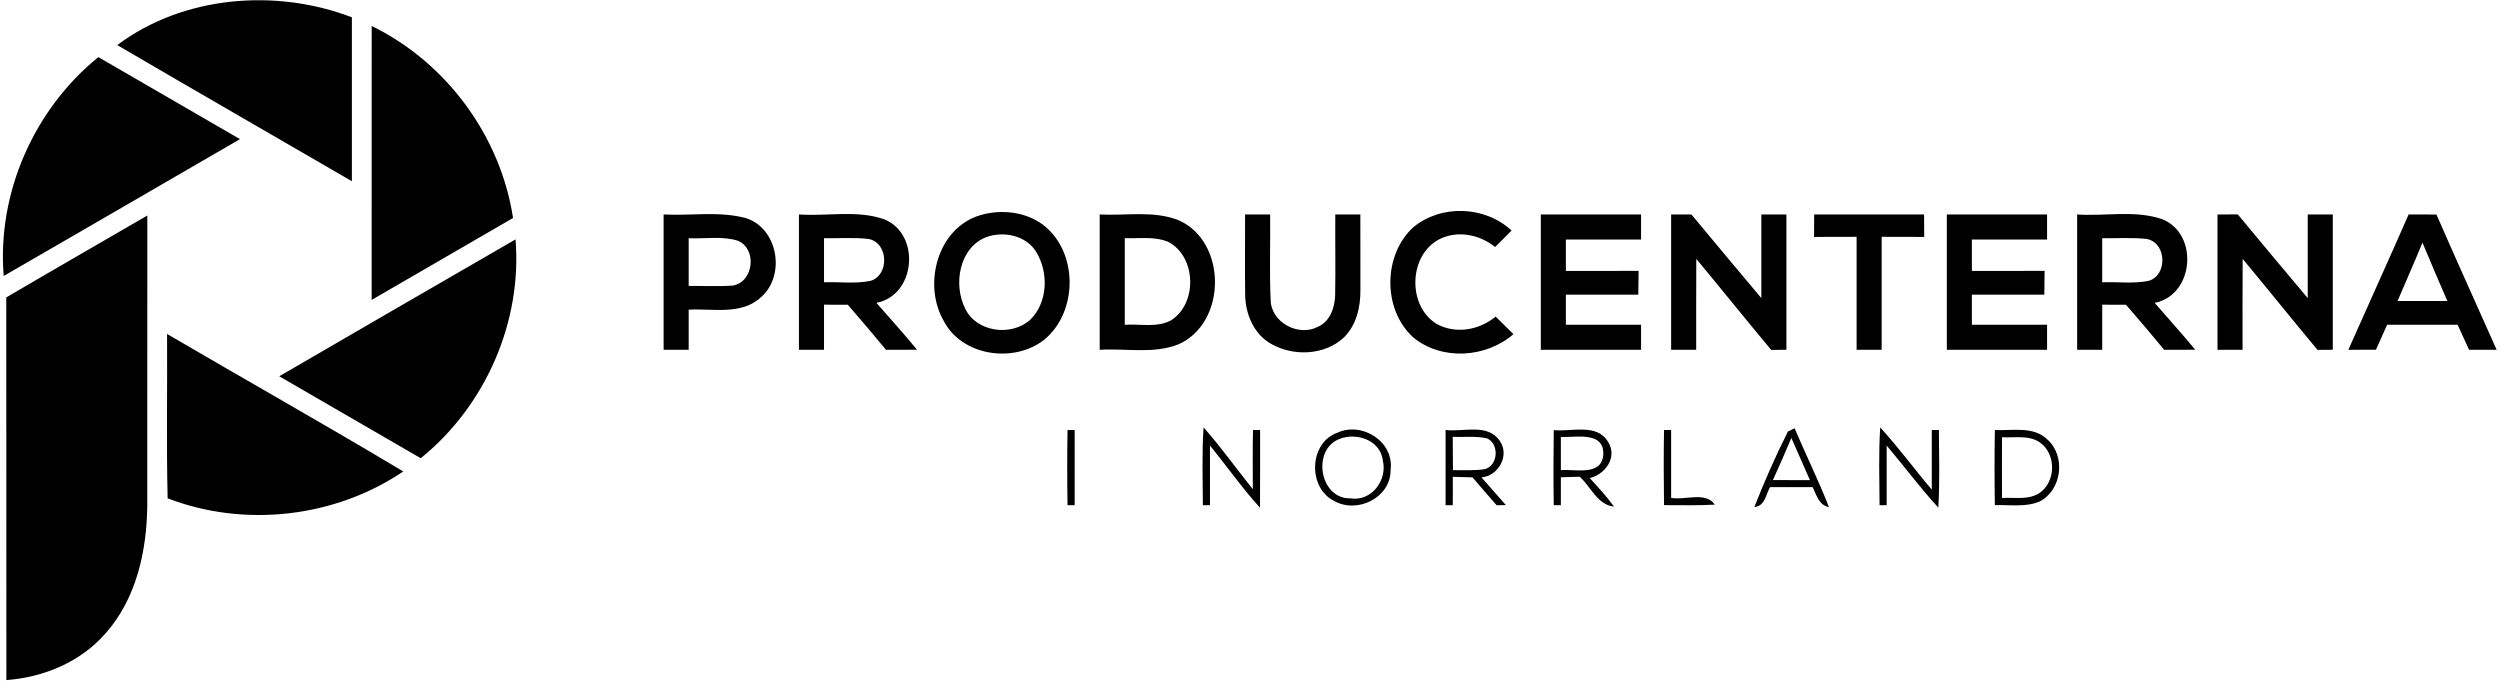
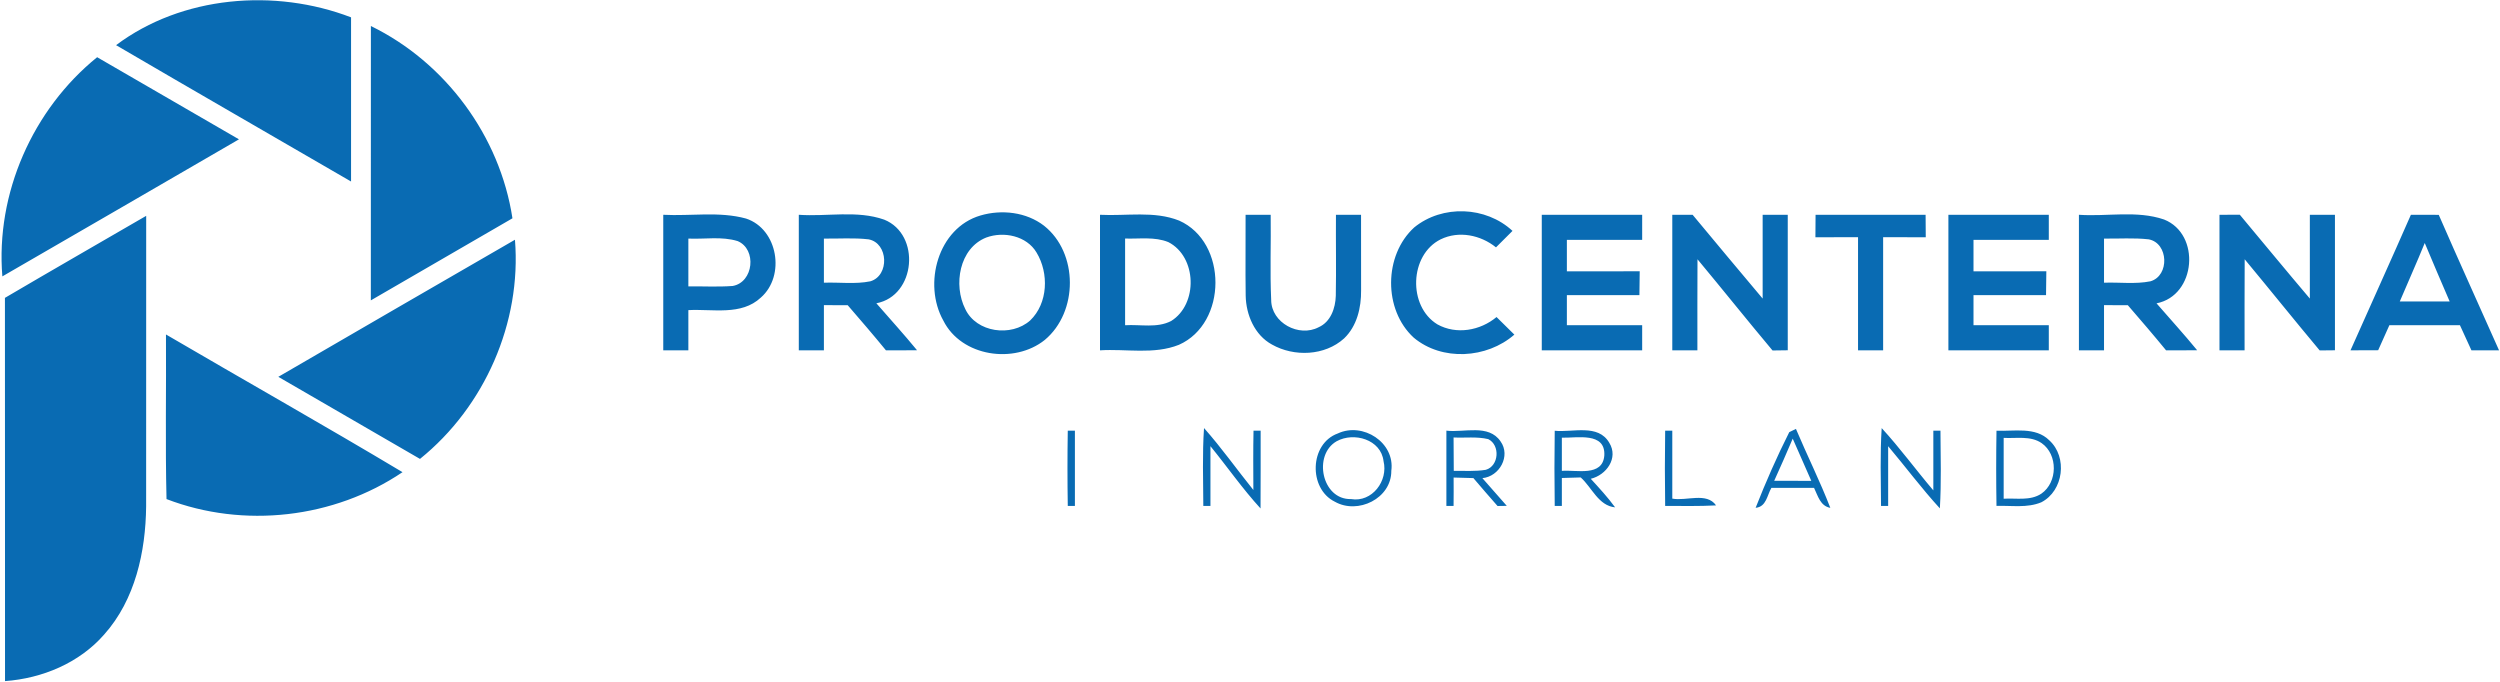
- <svg xmlns="http://www.w3.org/2000/svg" width="665" height="181" viewBox="0 0 665 181" fill="none">
-   <path d="M31.189 11.994C48.682 -1.139 73.362 -3.166 93.602 4.607C93.615 19.141 93.602 33.674 93.602 48.207C72.802 36.127 51.949 24.141 31.189 11.994Z" fill="black" />
-   <path d="M98.868 6.914C118.695 16.581 133.148 36.167 136.468 57.981C123.935 65.247 111.388 72.514 98.855 79.781C98.855 55.487 98.842 31.207 98.868 6.914Z" fill="black" />
-   <path d="M0.989 73.407C-0.825 51.381 9.042 29.061 26.162 15.194C38.722 22.447 51.269 29.727 63.829 37.007C42.882 49.154 21.949 61.301 0.989 73.407Z" fill="black" />
-   <path d="M375.975 60.407C383.442 54.314 395.028 54.767 402.082 61.327C400.615 62.781 399.148 64.247 397.695 65.701C393.615 62.407 387.828 61.221 383.002 63.567C374.695 67.687 374.255 81.354 382.135 86.154C387.175 88.954 393.508 87.821 397.842 84.207C399.402 85.767 400.988 87.314 402.575 88.874C395.282 95.247 383.362 95.994 375.842 89.674C367.748 82.247 367.882 67.781 375.975 60.407Z" fill="black" />
-   <path d="M176.522 57.047C183.829 57.434 191.362 56.087 198.509 58.047C206.989 60.834 209.029 73.274 202.442 79.034C197.269 83.901 189.602 82.021 183.189 82.367C183.189 85.927 183.189 89.487 183.189 93.047C180.962 93.047 178.736 93.047 176.522 93.047C176.522 81.047 176.522 69.047 176.522 57.047ZM183.189 63.367C183.189 67.594 183.189 71.834 183.189 76.061C187.109 76.021 191.056 76.247 194.962 75.954C200.522 74.981 201.429 66.207 196.282 64.034C192.069 62.727 187.536 63.567 183.189 63.367Z" fill="black" />
-   <path d="M212.522 57.047C220.042 57.581 227.976 55.781 235.216 58.341C244.962 62.274 243.642 78.554 233.122 80.554C236.736 84.701 240.429 88.767 243.922 93.021C241.176 93.061 238.416 93.047 235.669 93.047C232.349 88.994 228.936 85.021 225.509 81.061C223.402 81.047 221.296 81.047 219.189 81.047C219.189 85.047 219.189 89.047 219.189 93.047C216.962 93.047 214.736 93.047 212.522 93.047C212.522 81.047 212.522 69.047 212.522 57.047ZM219.189 63.367C219.189 67.274 219.189 71.181 219.189 75.088C223.296 74.927 227.496 75.541 231.536 74.714C236.642 73.207 236.336 64.567 231.056 63.568C227.122 63.114 223.136 63.421 219.189 63.367Z" fill="black" />
-   <path d="M260.775 57.234C266.389 55.581 272.935 56.314 277.642 59.941C286.802 67.167 286.749 82.874 277.855 90.287C269.762 96.781 255.709 94.754 250.909 85.141C245.455 75.421 249.469 60.541 260.775 57.234ZM262.309 63.087C255.122 65.941 253.522 75.687 256.735 82.074C259.695 88.354 268.962 89.567 273.975 85.114C278.735 80.541 278.989 72.554 275.669 67.074C273.029 62.621 266.949 61.381 262.309 63.087Z" fill="black" />
-   <path d="M292.521 57.047C299.508 57.421 306.868 55.941 313.548 58.594C326.441 64.327 326.375 85.874 313.481 91.581C306.841 94.234 299.481 92.607 292.521 93.047C292.521 81.047 292.521 69.047 292.521 57.047ZM299.188 63.354C299.188 71.021 299.188 78.701 299.188 86.381C303.241 86.127 307.655 87.207 311.415 85.261C318.601 80.807 318.281 68.181 310.668 64.301C307.041 62.821 303.001 63.487 299.188 63.354Z" fill="black" />
-   <path d="M331.189 57.047C333.402 57.047 335.629 57.047 337.855 57.047C337.962 64.594 337.642 72.154 337.989 79.687C338.015 85.754 345.375 89.661 350.589 86.914C353.789 85.514 355.055 81.834 355.149 78.581C355.282 71.407 355.135 64.221 355.189 57.047C357.402 57.047 359.629 57.047 361.855 57.047C361.842 63.727 361.869 70.421 361.869 77.101C361.922 81.687 360.775 86.621 357.349 89.887C352.229 94.527 344.082 94.834 338.202 91.514C333.575 89.007 331.309 83.594 331.215 78.527C331.109 71.367 331.229 64.207 331.189 57.047Z" fill="black" />
-   <path d="M409.855 57.047C418.749 57.047 427.629 57.047 436.522 57.047C436.522 59.274 436.522 61.487 436.522 63.714C429.855 63.714 423.189 63.714 416.522 63.714C416.522 66.501 416.522 69.287 416.522 72.074C422.962 72.061 429.415 72.087 435.869 72.047C435.829 74.154 435.802 76.274 435.789 78.381C429.362 78.381 422.949 78.381 416.522 78.381C416.522 81.047 416.522 83.714 416.522 86.381C423.189 86.381 429.855 86.381 436.522 86.381C436.522 88.607 436.522 90.821 436.522 93.047C427.629 93.047 418.749 93.047 409.855 93.047C409.855 81.047 409.855 69.047 409.855 57.047Z" fill="black" />
-   <path d="M444.521 57.047C446.321 57.047 448.121 57.047 449.921 57.047C456.121 64.461 462.268 71.927 468.521 79.301C468.521 71.887 468.521 64.461 468.521 57.047C470.735 57.047 472.961 57.047 475.188 57.047C475.188 69.047 475.188 81.034 475.188 93.034C474.175 93.047 472.161 93.074 471.148 93.087C464.428 85.074 457.908 76.901 451.215 68.861C451.161 76.927 451.201 84.981 451.188 93.047C448.961 93.047 446.735 93.047 444.521 93.047C444.521 81.047 444.521 69.047 444.521 57.047Z" fill="black" />
-   <path d="M482.575 57.047C492.322 57.047 502.055 57.047 511.802 57.047C511.802 59.034 511.815 61.034 511.842 63.021C508.068 62.994 504.295 63.007 500.522 62.994C500.508 73.021 500.522 83.034 500.522 93.047C498.295 93.047 496.068 93.047 493.855 93.047C493.855 83.034 493.855 73.021 493.855 62.994C490.068 63.007 486.308 62.994 482.535 63.021C482.548 61.034 482.562 59.034 482.575 57.047Z" fill="black" />
-   <path d="M517.855 57.047C526.749 57.047 535.629 57.047 544.522 57.047C544.509 59.274 544.509 61.487 544.522 63.714C537.855 63.714 531.189 63.714 524.522 63.714C524.522 66.501 524.522 69.287 524.522 72.074C530.962 72.061 537.415 72.087 543.869 72.047C543.829 74.154 543.802 76.274 543.789 78.381C537.362 78.381 530.949 78.381 524.522 78.381C524.522 81.047 524.522 83.714 524.522 86.381C531.189 86.381 537.855 86.381 544.522 86.381C544.509 88.607 544.509 90.821 544.522 93.047C535.629 93.047 526.749 93.047 517.855 93.047C517.855 81.047 517.855 69.047 517.855 57.047Z" fill="black" />
-   <path d="M552.522 57.047C560.016 57.567 567.896 55.821 575.136 58.301C584.949 62.181 583.669 78.514 573.136 80.567C576.736 84.714 580.442 88.781 583.922 93.021C581.162 93.061 578.416 93.047 575.669 93.047C572.349 88.994 568.936 85.021 565.509 81.061C563.389 81.047 561.282 81.047 559.189 81.047C559.189 85.047 559.189 89.047 559.189 93.047C556.962 93.047 554.736 93.047 552.522 93.047C552.522 81.047 552.522 69.047 552.522 57.047ZM559.189 63.367C559.189 67.274 559.189 71.181 559.189 75.087C563.282 74.927 567.482 75.527 571.522 74.714C576.642 73.234 576.336 64.567 571.056 63.567C567.109 63.127 563.136 63.421 559.189 63.367Z" fill="black" />
-   <path d="M589.855 57.047C591.642 57.047 593.442 57.047 595.255 57.034C601.455 64.461 607.602 71.927 613.855 79.301C613.855 71.888 613.855 64.461 613.855 57.047C616.069 57.047 618.295 57.047 620.522 57.047C620.522 69.047 620.522 81.034 620.522 93.034C619.509 93.047 617.482 93.061 616.469 93.074C609.762 85.061 603.229 76.901 596.549 68.861C596.482 76.927 596.535 84.981 596.522 93.047C594.295 93.047 592.069 93.047 589.855 93.047C589.855 81.047 589.855 69.047 589.855 57.047Z" fill="black" />
-   <path d="M640.695 57.047C643.162 57.047 645.629 57.047 648.095 57.061C653.335 69.101 658.775 81.047 664.109 93.047C661.642 93.047 659.215 93.047 656.775 93.047C655.762 90.821 654.735 88.607 653.722 86.381C647.469 86.381 641.215 86.381 634.975 86.381C633.989 88.607 632.989 90.807 632.002 93.021C629.549 93.047 627.082 93.047 624.655 93.047C629.989 81.034 635.429 69.074 640.695 57.047ZM637.749 80.061C642.149 80.074 646.575 80.074 650.989 80.061C648.762 74.887 646.535 69.727 644.375 64.541C642.255 69.754 639.935 74.887 637.749 80.061Z" fill="black" />
-   <path d="M1.669 79.114C14.136 71.781 26.682 64.594 39.189 57.327C39.176 83.034 39.202 108.754 39.176 134.461C39.056 146.527 36.269 159.301 28.029 168.527C21.429 176.087 11.589 180.181 1.696 180.901C1.656 146.981 1.722 113.047 1.669 79.114Z" fill="black" />
-   <path d="M74.282 100.087C95.216 87.927 116.162 75.781 137.136 63.674C138.909 85.714 129.069 108.047 111.909 121.887C99.362 114.621 86.816 107.354 74.282 100.087Z" fill="black" />
-   <path d="M44.442 88.834C65.362 101.074 86.469 112.967 107.269 125.407C89.082 137.687 65.082 140.434 44.589 132.554C44.242 117.994 44.535 103.407 44.442 88.834Z" fill="black" />
-   <path d="M283.962 114.381H285.855C285.855 121.048 285.855 127.714 285.855 134.381H283.962C283.855 127.714 283.855 121.048 283.962 114.381Z" fill="black" />
-   <path d="M320.148 113.688C324.802 118.941 328.855 124.674 333.255 130.141C333.228 124.887 333.188 119.634 333.295 114.381H335.188C335.162 121.274 335.228 128.154 335.162 135.047C330.375 129.821 326.322 123.981 321.855 118.501C321.855 123.794 321.855 129.087 321.855 134.381H319.962C319.935 127.487 319.682 120.581 320.148 113.688Z" fill="black" />
-   <path d="M355.682 115.127C362.322 112.021 370.922 117.514 369.895 125.047C369.948 132.394 361.002 136.741 354.882 133.247C347.842 129.781 348.162 117.834 355.682 115.127ZM355.375 117.194C349.028 120.821 351.442 132.781 359.202 132.554C364.802 133.501 369.122 127.687 367.828 122.474C367.162 116.727 359.962 114.661 355.375 117.194Z" fill="black" />
-   <path d="M384.521 114.381C389.241 114.954 395.721 112.541 398.908 117.234C401.668 121.074 398.642 126.567 394.082 126.994C396.228 129.447 398.415 131.887 400.561 134.354C399.948 134.367 398.721 134.394 398.108 134.394C395.961 131.941 393.801 129.474 391.695 126.981C389.935 126.927 388.188 126.887 386.441 126.834C386.468 129.341 386.455 131.861 386.428 134.381H384.521C384.521 127.714 384.521 121.047 384.521 114.381ZM386.428 116.194C386.468 119.154 386.481 122.101 386.481 125.061C389.308 125.021 392.175 125.247 394.988 124.781C398.495 123.781 398.855 118.207 395.641 116.634C392.628 115.914 389.495 116.341 386.428 116.194Z" fill="black" />
-   <path d="M413.296 114.407C418.069 114.914 424.816 112.487 427.789 117.607C430.296 121.661 427.002 126.181 422.869 127.167C425.109 129.621 427.376 132.061 429.336 134.754C424.896 134.314 423.189 129.487 420.202 126.807C418.522 126.861 416.856 126.914 415.189 126.954C415.189 129.421 415.189 131.901 415.189 134.381H413.296C413.189 127.727 413.202 121.061 413.296 114.407ZM415.189 116.247C415.189 119.181 415.189 122.114 415.189 125.061C419.042 124.727 426.029 126.727 426.469 120.954C426.789 114.661 419.189 116.367 415.189 116.247Z" fill="black" />
-   <path d="M442.629 114.381H444.522C444.522 120.394 444.509 126.421 444.522 132.434C448.282 133.141 453.642 130.648 456.149 134.234C451.642 134.474 447.135 134.381 442.629 134.368C442.535 127.701 442.522 121.034 442.629 114.381Z" fill="black" />
-   <path d="M475.589 114.781C476.029 114.567 476.922 114.141 477.362 113.914C480.322 120.941 483.749 127.781 486.495 134.887C483.815 134.394 483.202 131.701 482.175 129.581C478.389 129.581 474.615 129.581 470.842 129.581C469.695 131.514 469.522 134.621 466.655 134.874C469.335 128.061 472.295 121.314 475.589 114.781ZM471.589 127.701C474.869 127.714 478.162 127.714 481.442 127.714C479.775 123.981 478.149 120.247 476.509 116.501C474.935 120.261 473.255 123.981 471.589 127.701Z" fill="black" />
-   <path d="M500.135 113.701C504.989 118.981 509.215 124.794 513.855 130.247C513.855 124.967 513.855 119.674 513.855 114.381H515.749C515.789 121.261 516.002 128.141 515.589 135.021C510.749 129.741 506.469 123.981 501.855 118.514C501.842 123.794 501.855 129.087 501.855 134.381H499.962C499.922 127.487 499.695 120.581 500.135 113.701Z" fill="black" />
-   <path d="M530.629 114.394C535.282 114.608 540.976 113.274 544.656 116.954C549.562 121.408 548.456 130.354 542.536 133.408C538.776 134.981 534.589 134.234 530.629 134.368C530.522 127.714 530.522 121.048 530.629 114.394ZM532.536 116.301C532.509 121.688 532.509 127.074 532.536 132.461C535.856 132.248 539.589 133.088 542.549 131.114C546.909 128.101 546.975 120.741 542.629 117.701C539.669 115.661 535.896 116.501 532.536 116.301Z" fill="black" />
+ <svg xmlns="http://www.w3.org/2000/svg" fill="none" viewBox="0 0 664 181">
+   <path fill="#096BB3" d="M30.827 11.994C48.321-1.139 73.001-3.166 93.24 4.607c.014 14.534 0 29.067 0 43.6-20.8-12.08-41.653-24.066-62.413-36.213Zm67.68-5.08c19.827 9.667 34.28 29.253 37.6 51.067-12.533 7.266-25.08 14.533-37.613 21.8 0-24.294-.014-48.574.013-72.867ZM.627 73.407c-1.813-22.026 8.054-44.346 25.174-58.213 12.56 7.253 25.106 14.533 37.666 21.813-20.946 12.147-41.88 24.294-62.84 36.4Zm374.987-13c7.466-6.093 19.053-5.64 26.106.92-1.466 1.454-2.933 2.92-4.386 4.374-4.08-3.294-9.867-4.48-14.694-2.134-8.306 4.12-8.746 17.787-.866 22.587 5.04 2.8 11.373 1.667 15.706-1.947 1.56 1.56 3.147 3.107 4.734 4.667-7.294 6.373-19.214 7.12-26.734.8-8.093-7.427-7.96-21.893.134-29.267Zm-199.453-3.36c7.307.387 14.84-.96 21.987 1 8.48 2.787 10.52 15.227 3.933 20.987-5.173 4.867-12.84 2.987-19.253 3.333v10.68h-6.667v-36Zm6.667 6.32v12.694c3.92-.04 7.866.186 11.773-.107 5.56-.973 6.467-9.747 1.32-11.92-4.213-1.307-8.747-.467-13.093-.667Zm29.333-6.32c7.52.534 15.453-1.266 22.693 1.294 9.747 3.933 8.427 20.213-2.093 22.213 3.613 4.147 7.307 8.213 10.8 12.467-2.747.04-5.507.026-8.253.026-3.32-4.053-6.734-8.026-10.16-11.986-2.107-.014-4.214-.014-6.32-.014v12h-6.667v-36Zm6.667 6.32v11.72c4.106-.16 8.306.454 12.346-.373 5.107-1.507 4.8-10.147-.48-11.146-3.933-.454-7.92-.147-11.866-.2Zm41.586-6.133c5.613-1.653 12.16-.92 16.867 2.707 9.16 7.226 9.106 22.933.213 30.346-8.093 6.494-22.147 4.467-26.947-5.146-5.453-9.72-1.44-24.6 9.867-27.907Zm1.533 5.853c-7.186 2.854-8.786 12.6-5.573 18.987 2.96 6.28 12.227 7.493 17.24 3.04 4.76-4.573 5.013-12.56 1.693-18.04-2.64-4.453-8.72-5.693-13.36-3.987Zm30.213-6.04c6.987.374 14.347-1.106 21.027 1.547 12.893 5.733 12.826 27.28-.067 32.987-6.64 2.653-14 1.026-20.96 1.466v-36Zm6.667 6.307v23.027c4.053-.254 8.466.826 12.226-1.12 7.187-4.454 6.867-17.08-.746-20.96-3.627-1.48-7.667-.814-11.48-.947Zm32-6.307h6.667c.107 7.547-.213 15.107.133 22.64.027 6.067 7.387 9.974 12.6 7.227 3.2-1.4 4.467-5.08 4.56-8.333.134-7.174-.013-14.36.04-21.534h6.667c-.013 6.68.013 13.374.013 20.054.054 4.586-1.093 9.52-4.52 12.786-5.12 4.64-13.266 4.947-19.146 1.627-4.627-2.507-6.894-7.92-6.987-12.987-.107-7.16.013-14.32-.027-21.48Zm78.667 0h26.667v6.667h-20v8.36c6.44-.013 12.893.013 19.346-.027-.04 2.107-.066 4.227-.08 6.334h-19.266v8h20v6.666h-26.667v-36Zm34.666 0h5.4c6.2 7.414 12.347 14.88 18.6 22.254V57.047h6.667v35.987l-4.04.053c-6.72-8.013-13.24-16.186-19.934-24.226-.053 8.066-.013 16.12-.026 24.186h-6.667v-36Zm38.054 0h29.226c0 1.987.014 3.987.04 5.974-3.773-.027-7.546-.014-11.32-.027-.013 10.027 0 20.04 0 30.053h-6.666V62.994c-3.787.013-7.547 0-11.32.027l.04-5.974Zm35.28 0h26.667c-.014 2.227-.014 4.44 0 6.667h-20v8.36c6.44-.013 12.893.013 19.346-.027-.04 2.107-.066 4.227-.08 6.334h-19.266v8h20a529 529 0 0 0 0 6.666h-26.667v-36Zm34.667 0c7.493.52 15.373-1.226 22.613 1.254 9.814 3.88 8.534 20.213-2 22.266 3.6 4.147 7.307 8.214 10.787 12.454-2.76.04-5.507.026-8.253.026-3.32-4.053-6.734-8.026-10.16-11.986-2.12-.014-4.227-.014-6.32-.014v12h-6.667v-36Zm6.667 6.32v11.72c4.093-.16 8.293.44 12.333-.373 5.12-1.48 4.813-10.147-.467-11.147-3.946-.44-7.92-.146-11.866-.2Zm30.666-6.32c1.787 0 3.587 0 5.4-.013 6.2 7.427 12.347 14.893 18.6 22.267V57.047h6.667v35.987c-1.014.013-3.04.027-4.054.04-6.706-8.013-13.24-16.173-19.92-24.213-.066 8.066-.013 16.12-.026 24.186h-6.667v-36Zm50.84 0c2.467 0 4.933 0 7.4.014 5.24 12.04 10.68 23.986 16.013 35.986h-7.333c-1.013-2.226-2.04-4.44-3.053-6.666h-18.747c-.987 2.226-1.987 4.426-2.973 6.64-2.454.026-4.92.026-7.347.026 5.333-12.013 10.773-23.973 16.04-36Zm-2.947 23.014c4.4.013 8.827.013 13.24 0-2.226-5.174-4.453-10.334-6.613-15.52-2.12 5.213-4.44 10.346-6.627 15.52ZM1.308 79.114c12.466-7.333 25.013-14.52 37.52-21.787-.014 25.707.013 51.427-.014 77.134-.12 12.066-2.906 24.84-11.146 34.066-6.6 7.56-16.44 11.654-26.334 12.374-.04-33.92.027-67.854-.026-101.787Zm72.612 20.973a26889.519 26889.519 0 0 1 62.854-36.413c1.774 22.04-8.066 44.373-25.226 58.213a80986.548 80986.548 0 0 1-37.627-21.8ZM44.08 88.834c20.92 12.24 42.027 24.133 62.827 36.573-18.186 12.28-42.186 15.027-62.68 7.147-.346-14.56-.053-29.147-.146-43.72Zm239.521 25.547h1.893v20h-1.893a623.093 623.093 0 0 1 0-20Zm36.186-.693c4.653 5.253 8.707 10.986 13.107 16.453-.027-5.254-.067-10.507.04-15.76h1.893c-.027 6.893.04 13.773-.027 20.666-4.786-5.226-8.84-11.066-13.306-16.546v15.88H319.6c-.026-6.894-.28-13.8.187-20.693Zm35.533 1.439c6.64-3.106 15.24 2.387 14.214 9.92.053 7.347-8.894 11.694-15.014 8.2-7.04-3.466-6.72-15.413.8-18.12Zm-.306 2.067c-6.347 3.627-3.934 15.587 3.826 15.36 5.6.947 9.92-4.867 8.627-10.08-.667-5.747-7.867-7.813-12.453-5.28Zm29.146-2.813c4.72.573 11.2-1.84 14.387 2.853 2.76 3.84-.267 9.333-4.827 9.76 2.147 2.453 4.333 4.893 6.48 7.36-.613.013-1.84.04-2.453.04-2.147-2.453-4.307-4.92-6.414-7.413-1.76-.054-3.506-.094-5.253-.147.027 2.507.013 5.027-.013 7.547h-1.907v-20Zm1.907 1.813c.04 2.96.053 5.907.053 8.867 2.827-.04 5.693.186 8.507-.28 3.506-1 3.866-6.574.653-8.147-3.013-.72-6.147-.293-9.213-.44Zm26.867-1.787c4.774.507 11.52-1.92 14.494 3.2 2.506 4.054-.787 8.574-4.92 9.56 2.24 2.454 4.506 4.894 6.466 7.587-4.44-.44-6.146-5.267-9.133-7.947-1.68.054-3.347.107-5.013.147v7.427h-1.894a668.313 668.313 0 0 1 0-19.974Zm1.894 1.84v8.814c3.853-.334 10.84 1.666 11.28-4.107.32-6.293-7.28-4.587-11.28-4.707Zm27.439-1.866h1.894c0 6.013-.014 12.04 0 18.053 3.76.707 9.12-1.786 11.626 1.8-4.506.24-9.013.147-13.52.134a669.183 669.183 0 0 1 0-19.987Zm32.96.4c.44-.214 1.334-.64 1.774-.867 2.96 7.027 6.386 13.867 9.133 20.973-2.68-.493-3.293-3.186-4.32-5.306h-11.333c-1.147 1.933-1.32 5.04-4.187 5.293 2.68-6.813 5.64-13.56 8.933-20.093Zm-4 12.92c3.28.013 6.574.013 9.854.013-1.667-3.733-3.294-7.467-4.934-11.213-1.573 3.76-3.253 7.48-4.92 11.2Zm28.547-14c4.853 5.28 9.08 11.093 13.72 16.546v-15.866h1.893c.04 6.88.254 13.76-.16 20.64-4.84-5.28-9.12-11.04-13.733-16.507-.013 5.28 0 10.573 0 15.867h-1.893c-.04-6.894-.267-13.8.173-20.68Zm30.493.693c4.654.214 10.347-1.12 14.027 2.56 4.907 4.454 3.8 13.4-2.12 16.454-3.76 1.573-7.947.826-11.907.96a627.336 627.336 0 0 1 0-19.974Zm1.907 1.907a1674.02 1674.02 0 0 0 0 16.16c3.32-.213 7.054.627 10.014-1.347 4.36-3.013 4.426-10.373.08-13.413-2.96-2.04-6.734-1.2-10.094-1.4Z" />
</svg>
